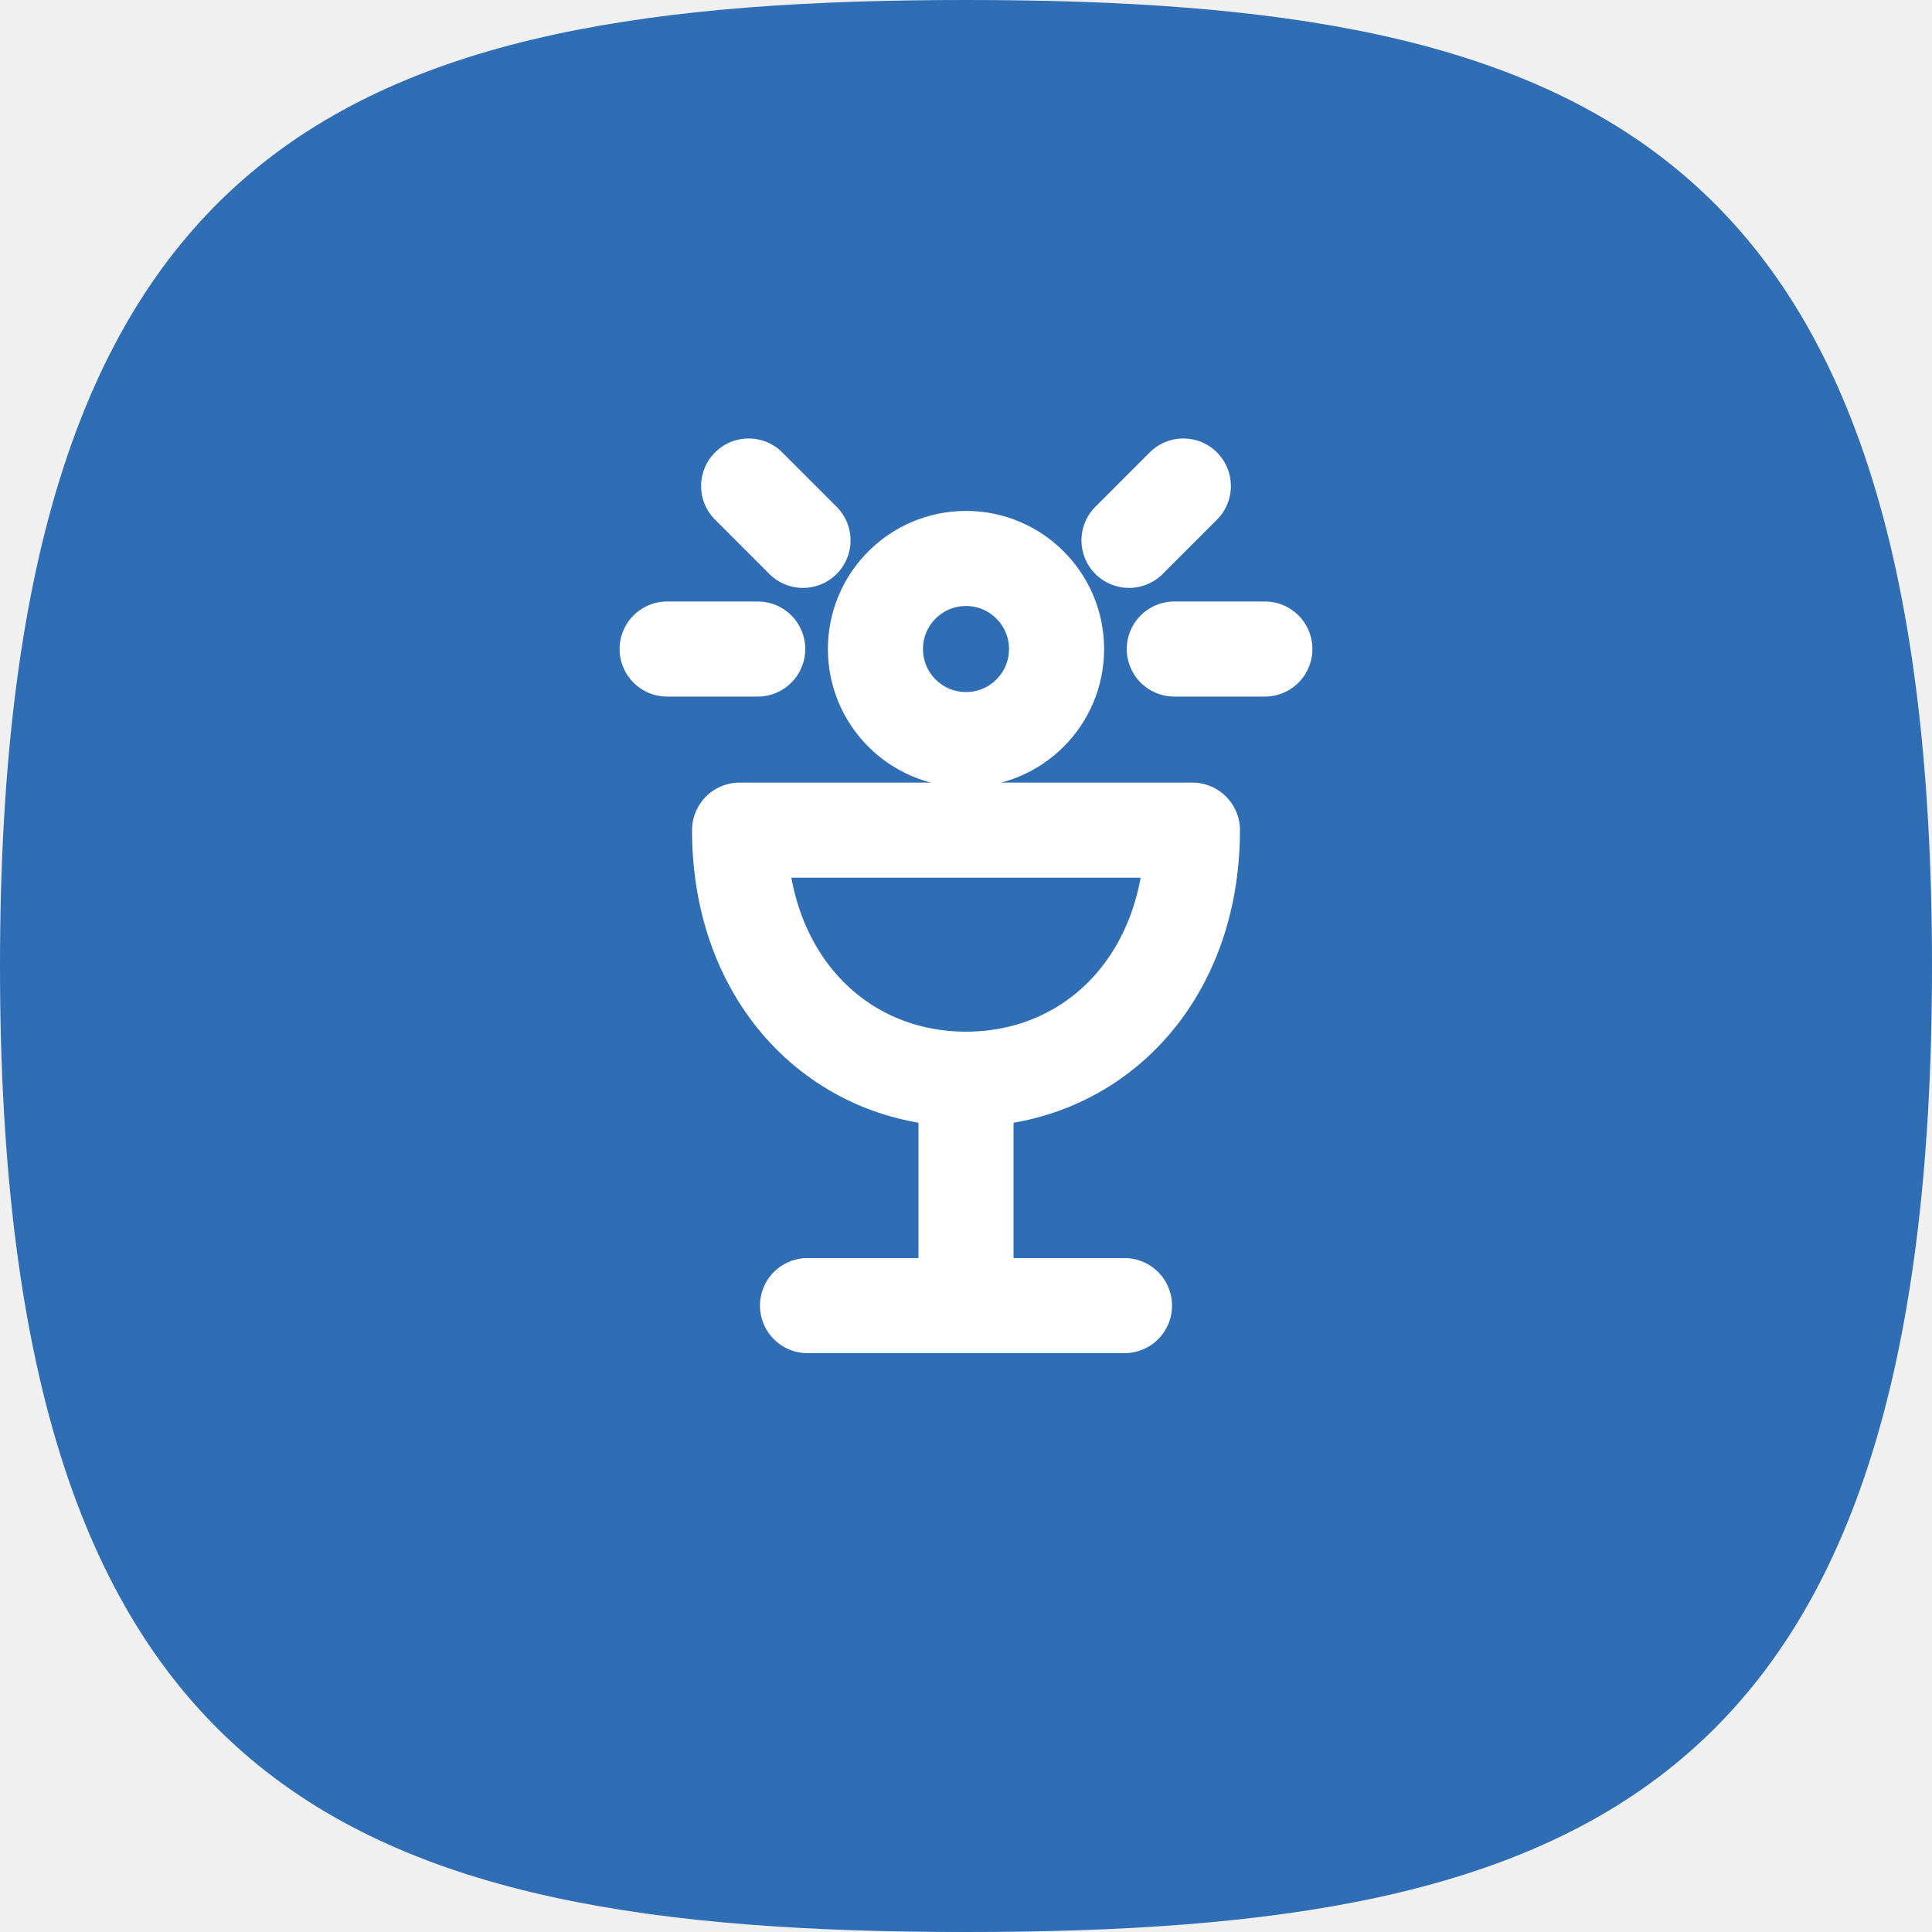
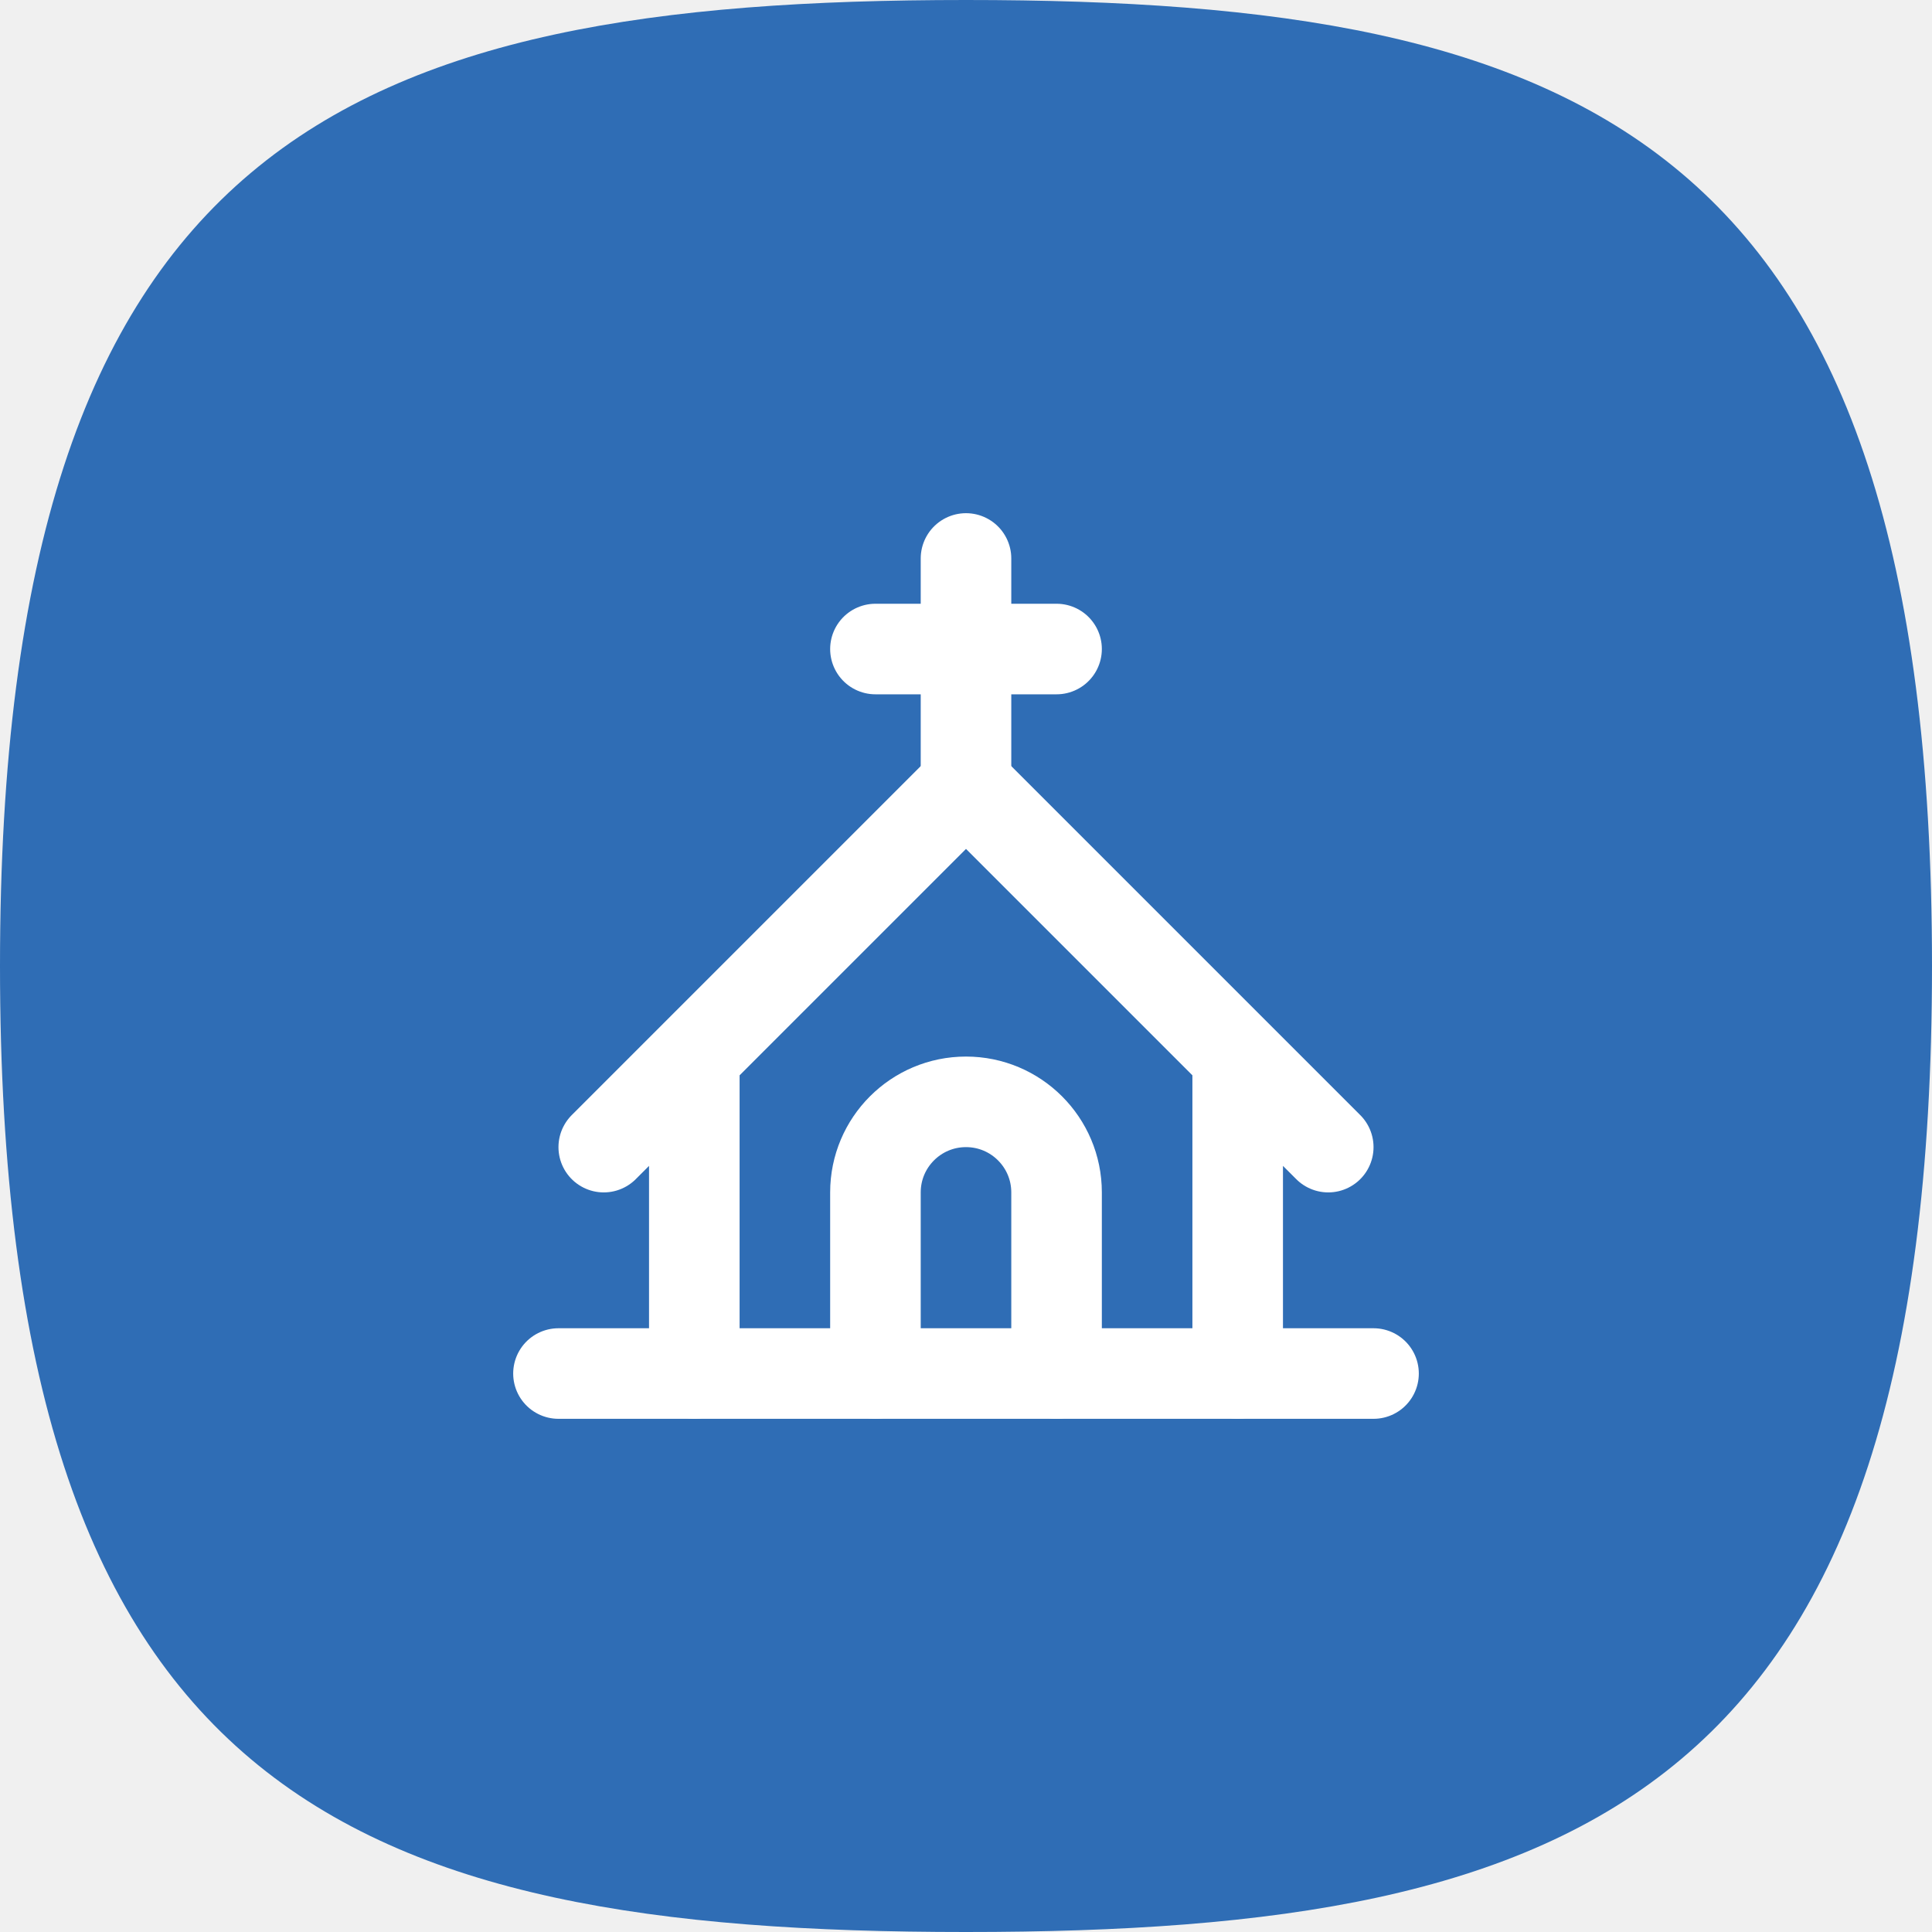
<svg xmlns="http://www.w3.org/2000/svg" viewBox="0 0 64 64" role="img" aria-label="Messe dominicale">
  <path d="M32 0C52.5 0 64 4.6 64 32S52.5 64 32 64 0 59.4 0 32 11.5 0 32 0Z" fill="#2F6DB5" />
  <g transform="translate(14 14) scale(1.5)">
-     <path d="M7 9h10c0 3.3-2.2 5.5-5 5.5S7 12.3 7 9Z M12 14.5V19 M8.5 19.5h7" fill="none" stroke="#FFFFFF" stroke-width="2.1" stroke-linecap="round" stroke-linejoin="round" />
-     <path d="M12 3a2 2 0 1 1 0 4a2 2 0 1 1 0-4Z" fill="none" stroke="#FFFFFF" stroke-width="2.1" stroke-linecap="round" stroke-linejoin="round" />
-     <path d="M5.4 5h2 M16.6 5h2 M7.2 1.4l1.2 1.2 M16.8 1.4l-1.2 1.2" fill="none" stroke="#FFFFFF" stroke-width="2.1" stroke-linecap="round" stroke-linejoin="round" />
+     <g fill="none" stroke="#FFFFFF" stroke-width="2" stroke-linecap="round" stroke-linejoin="round">
+       <path d="M3 21l18 0" />
+       <path d="M10 21v-4a2 2 0 0 1 4 0v4" />
+       <path d="M10 5l4 0" />
+       <path d="M12 3l0 5" />
+       <path d="M6 21v-7m-2 2l8 -8l8 8m-2 -2v7" />
+     </g>
  </g>
</svg>
